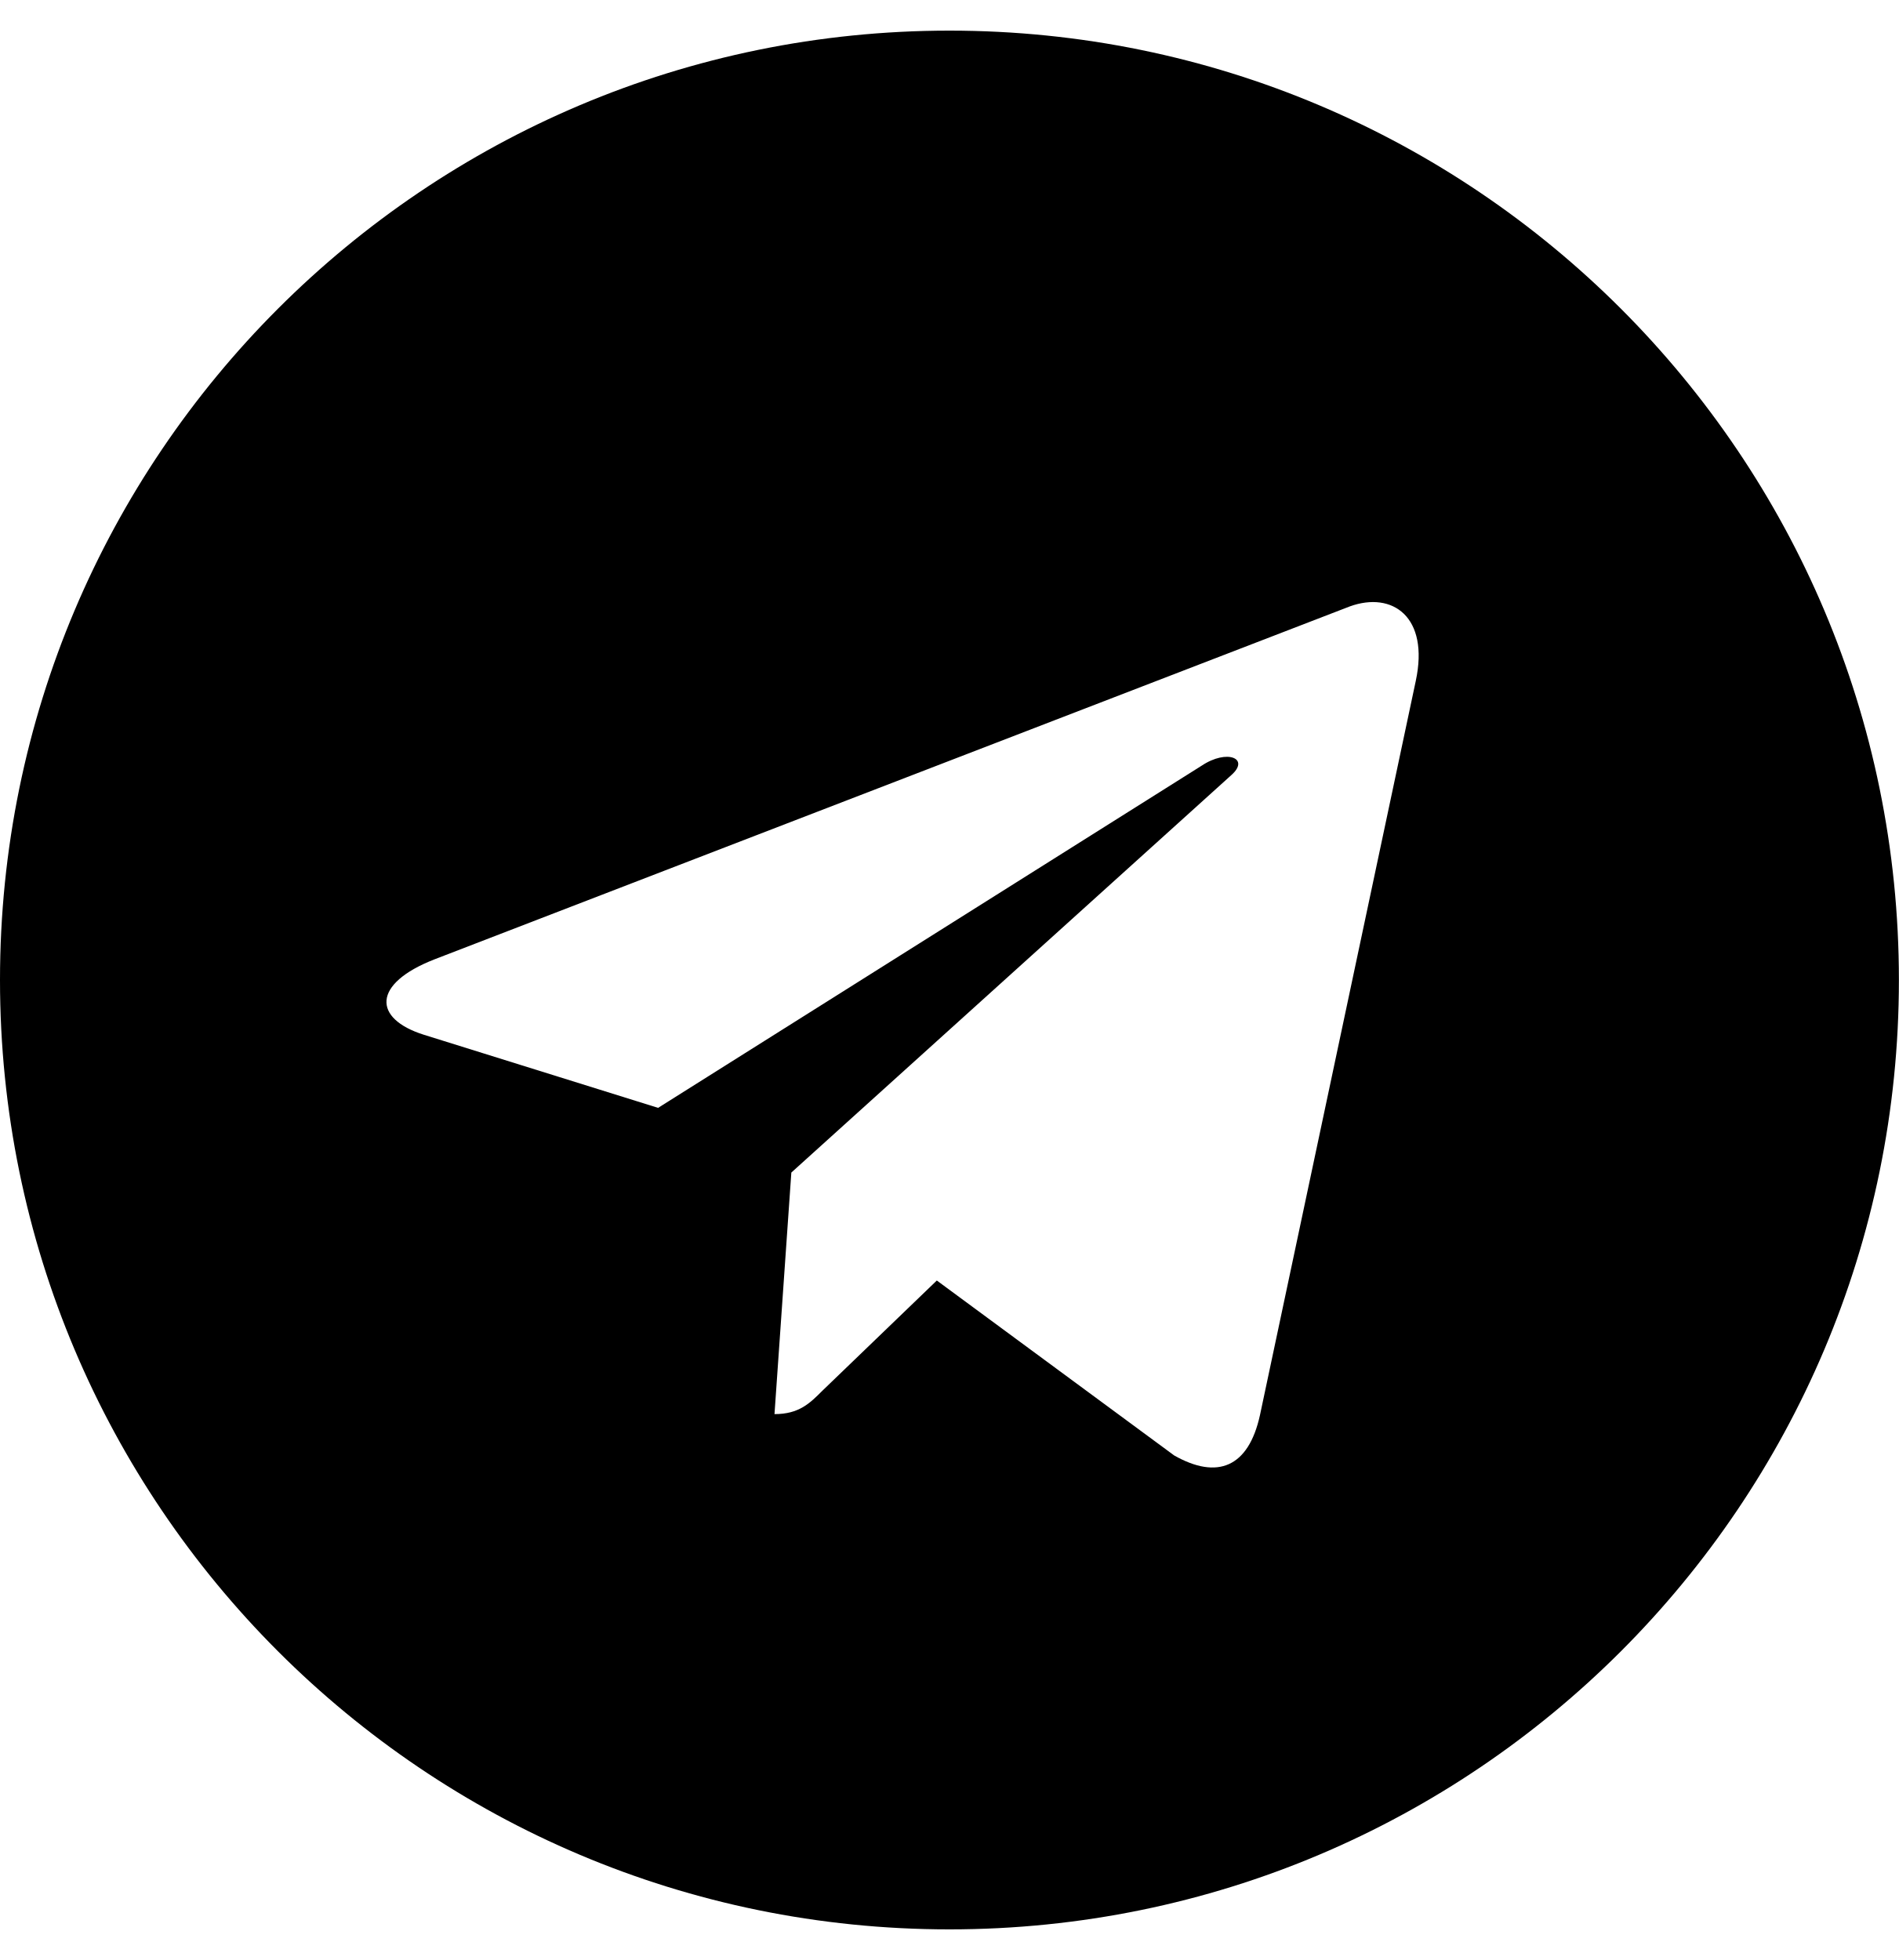
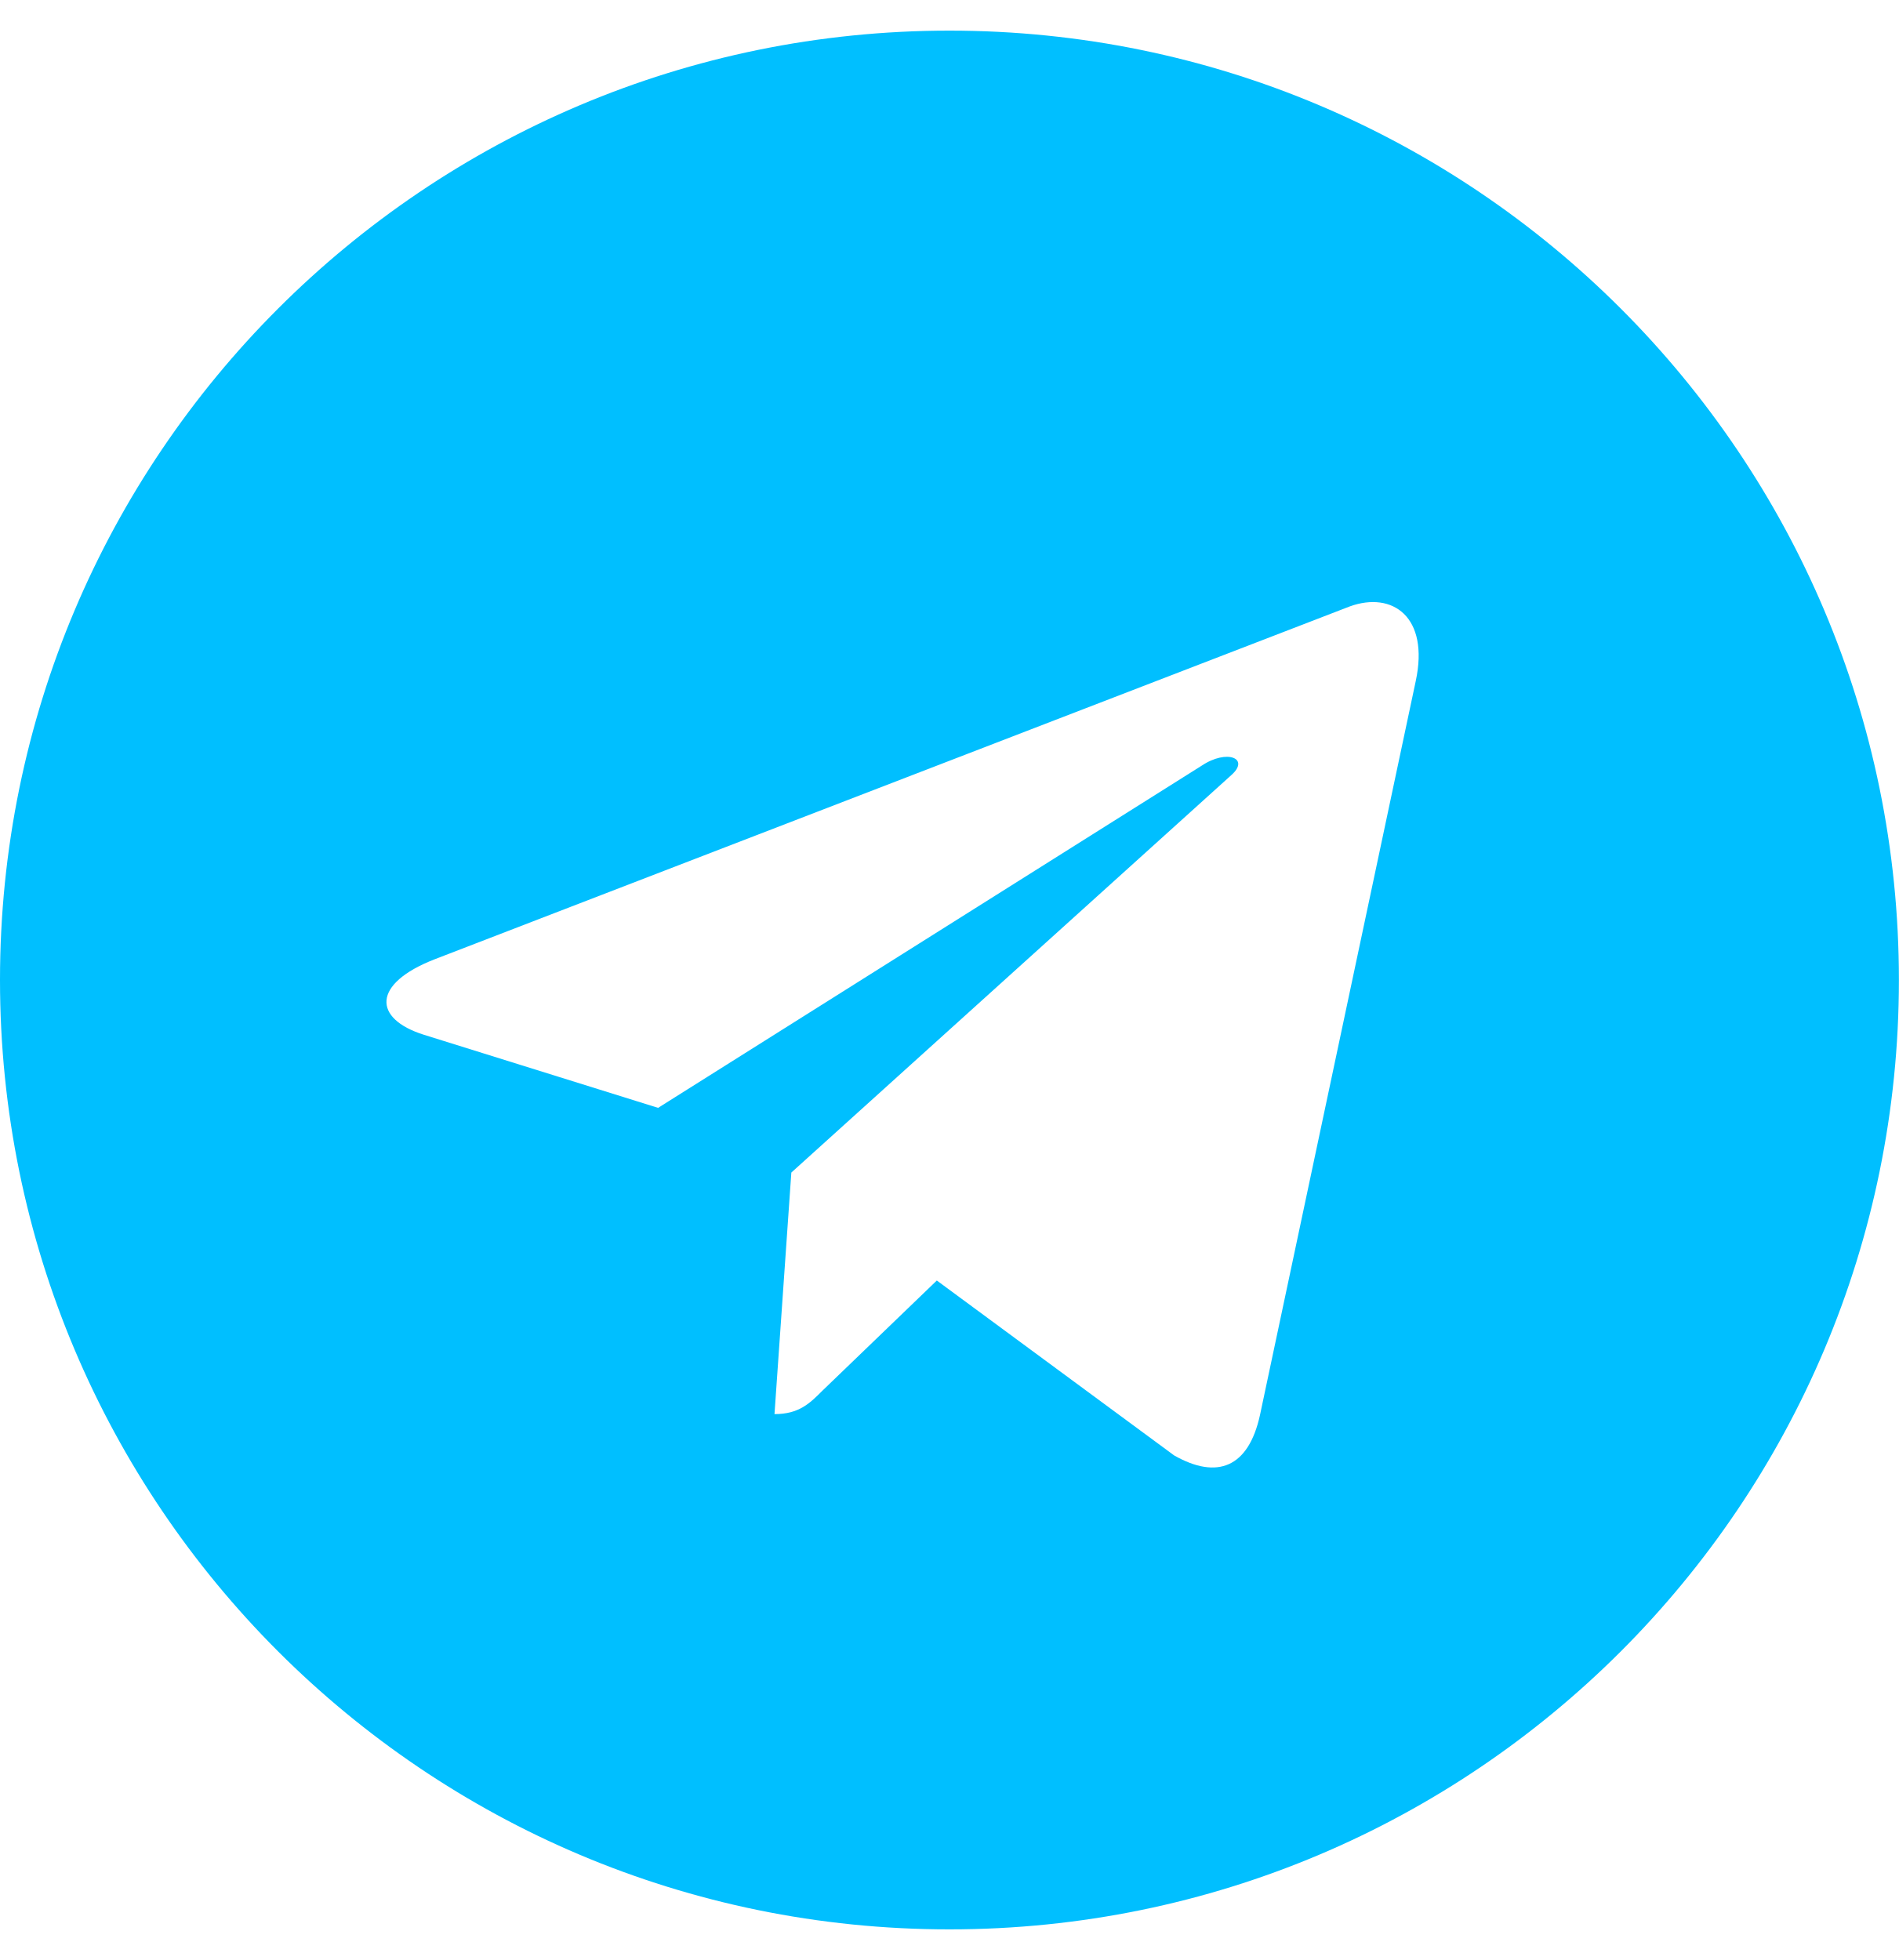
- <svg xmlns="http://www.w3.org/2000/svg" viewBox="0 0 496 512">
+ <svg xmlns="http://www.w3.org/2000/svg" fill="#00BFFF" viewBox="0 0 496  512">
  <path d="M248 8C111 8 0 119 0 256s111 248 248 248 248-111 248-248S385 8 248 8zm121.8 169.9l-40.7 191.8c-3 13.6-11.1 16.9-22.4 10.5l-62-45.7-29.9 28.8c-3.3 3.3-6.1 6.1-12.5 6.1l4.4-63.1 114.9-103.8c5-4.4-1.1-6.9-7.7-2.5l-142 89.4-61.2-19.1c-13.3-4.2-13.6-13.3 2.8-19.7l239.1-92.2c11.1-4 20.8 2.7 17.2 19.5z" />
</svg>
